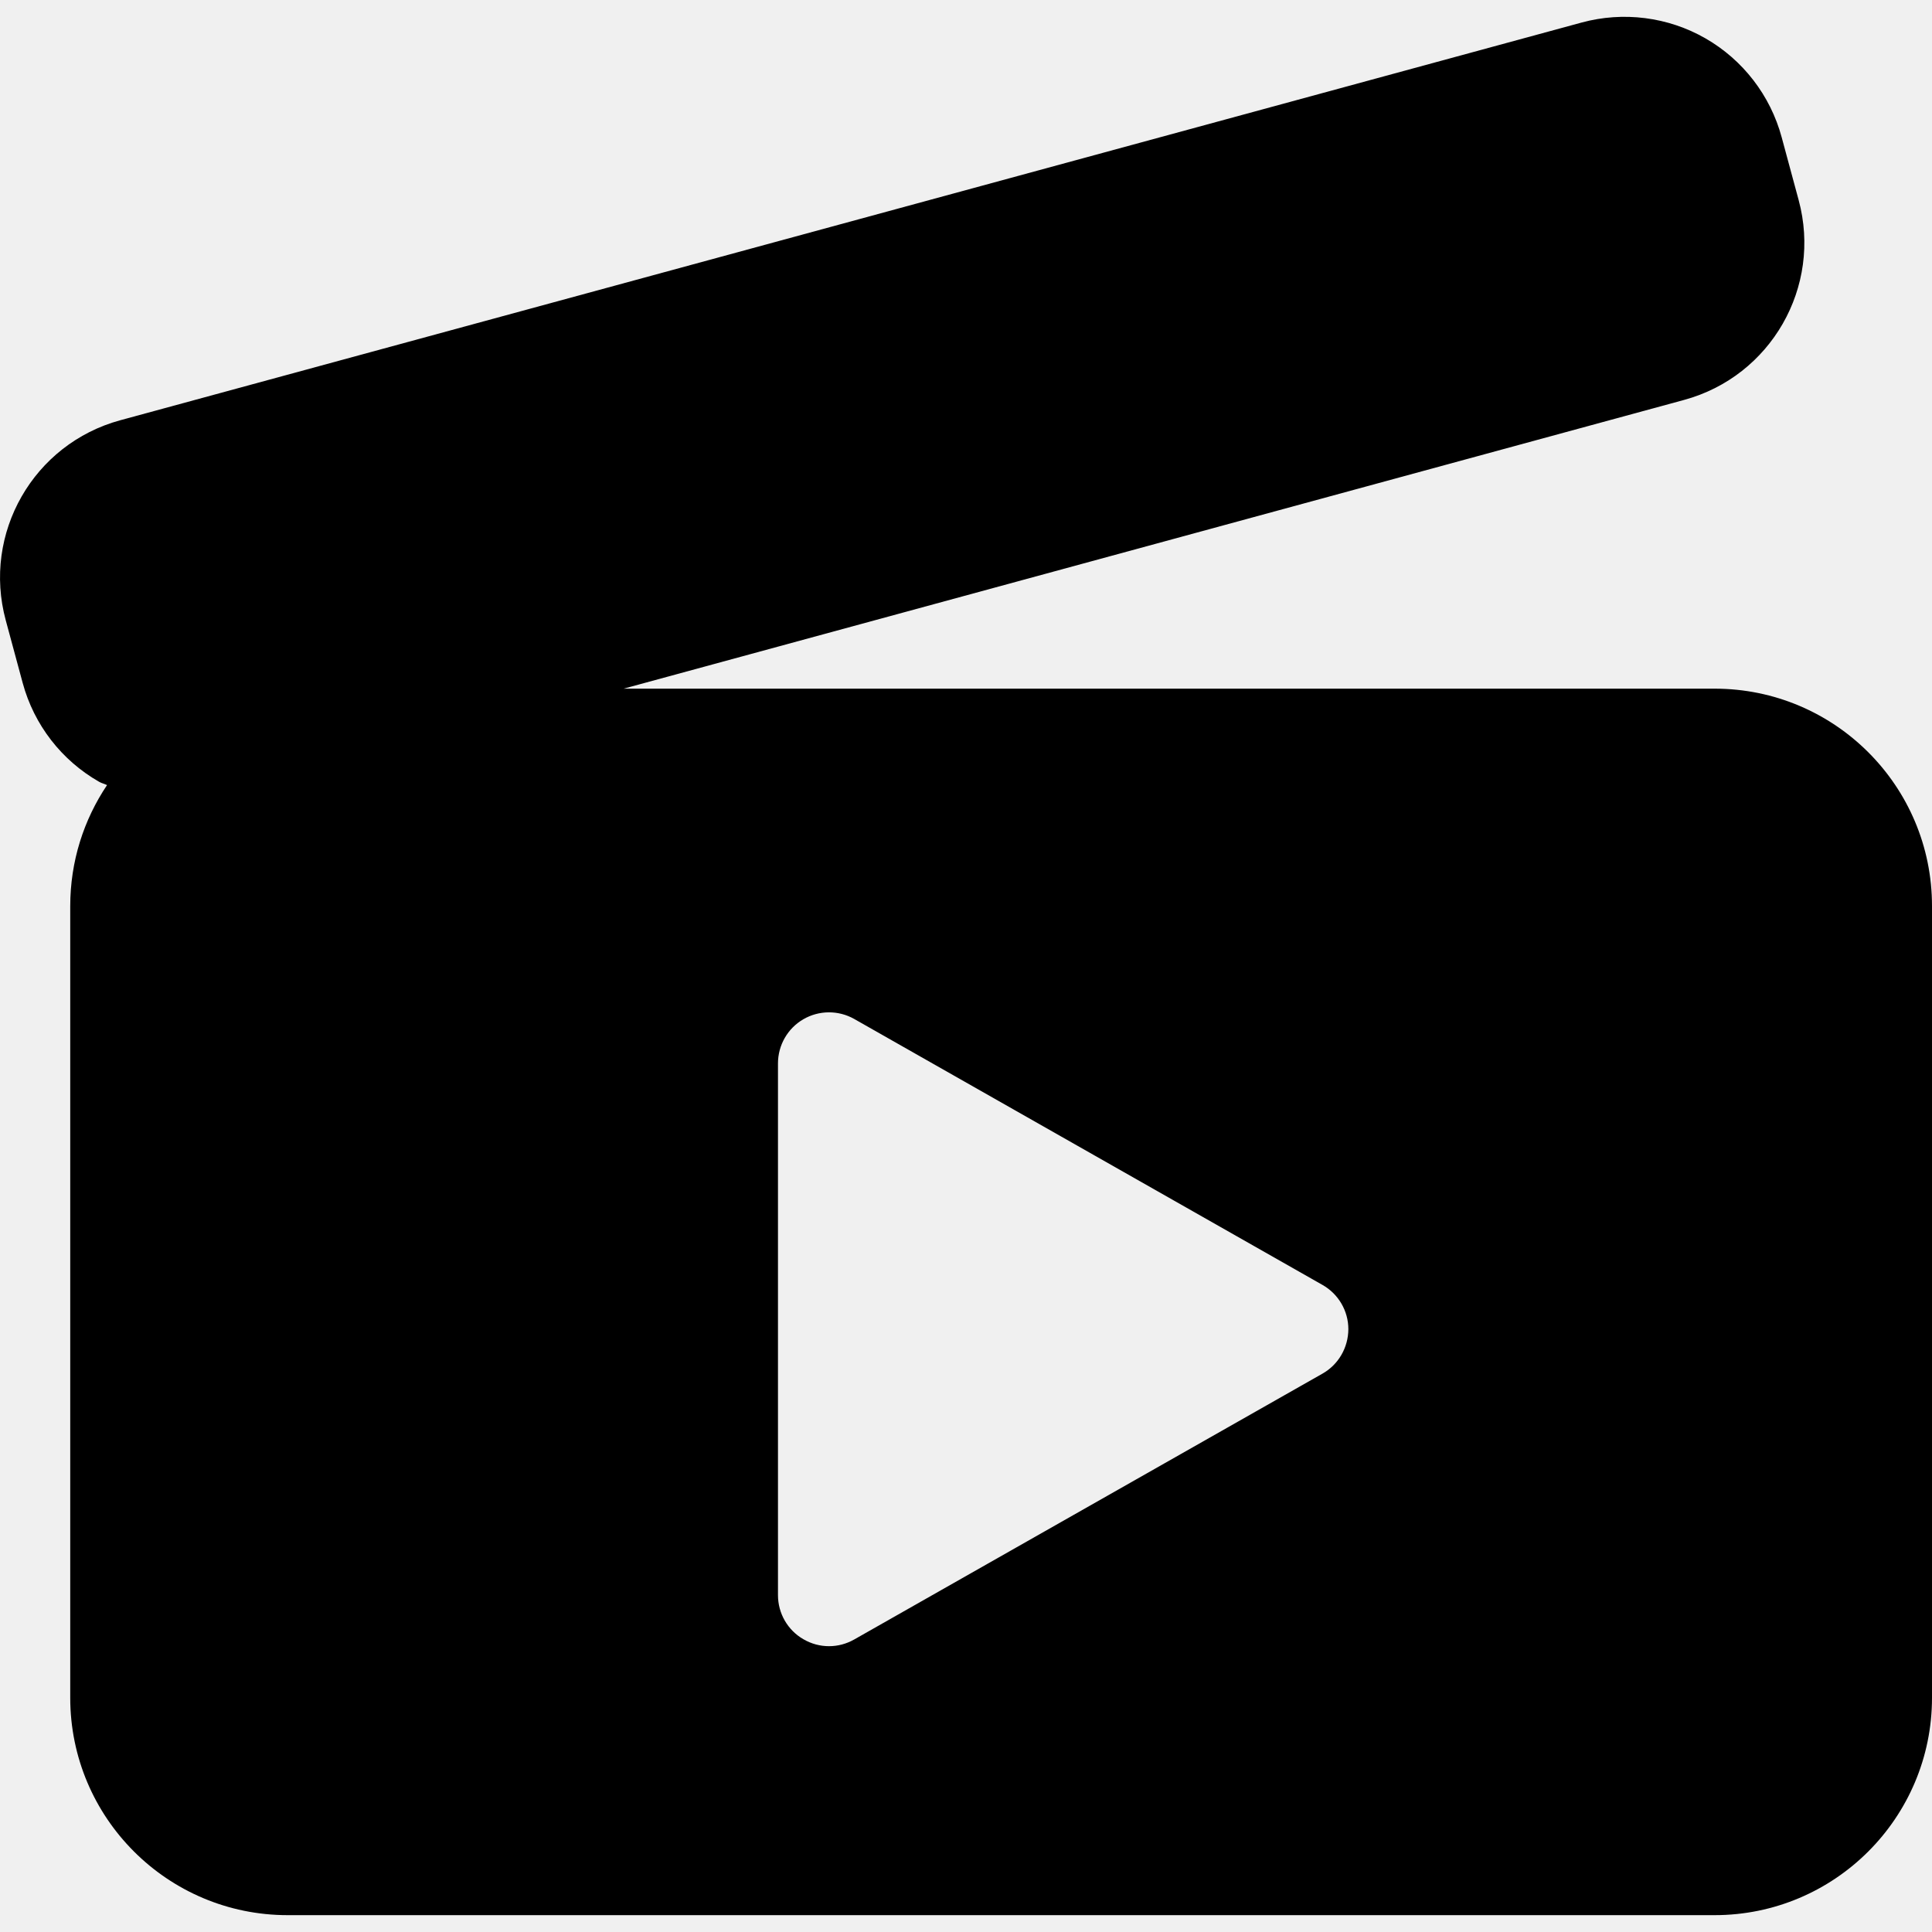
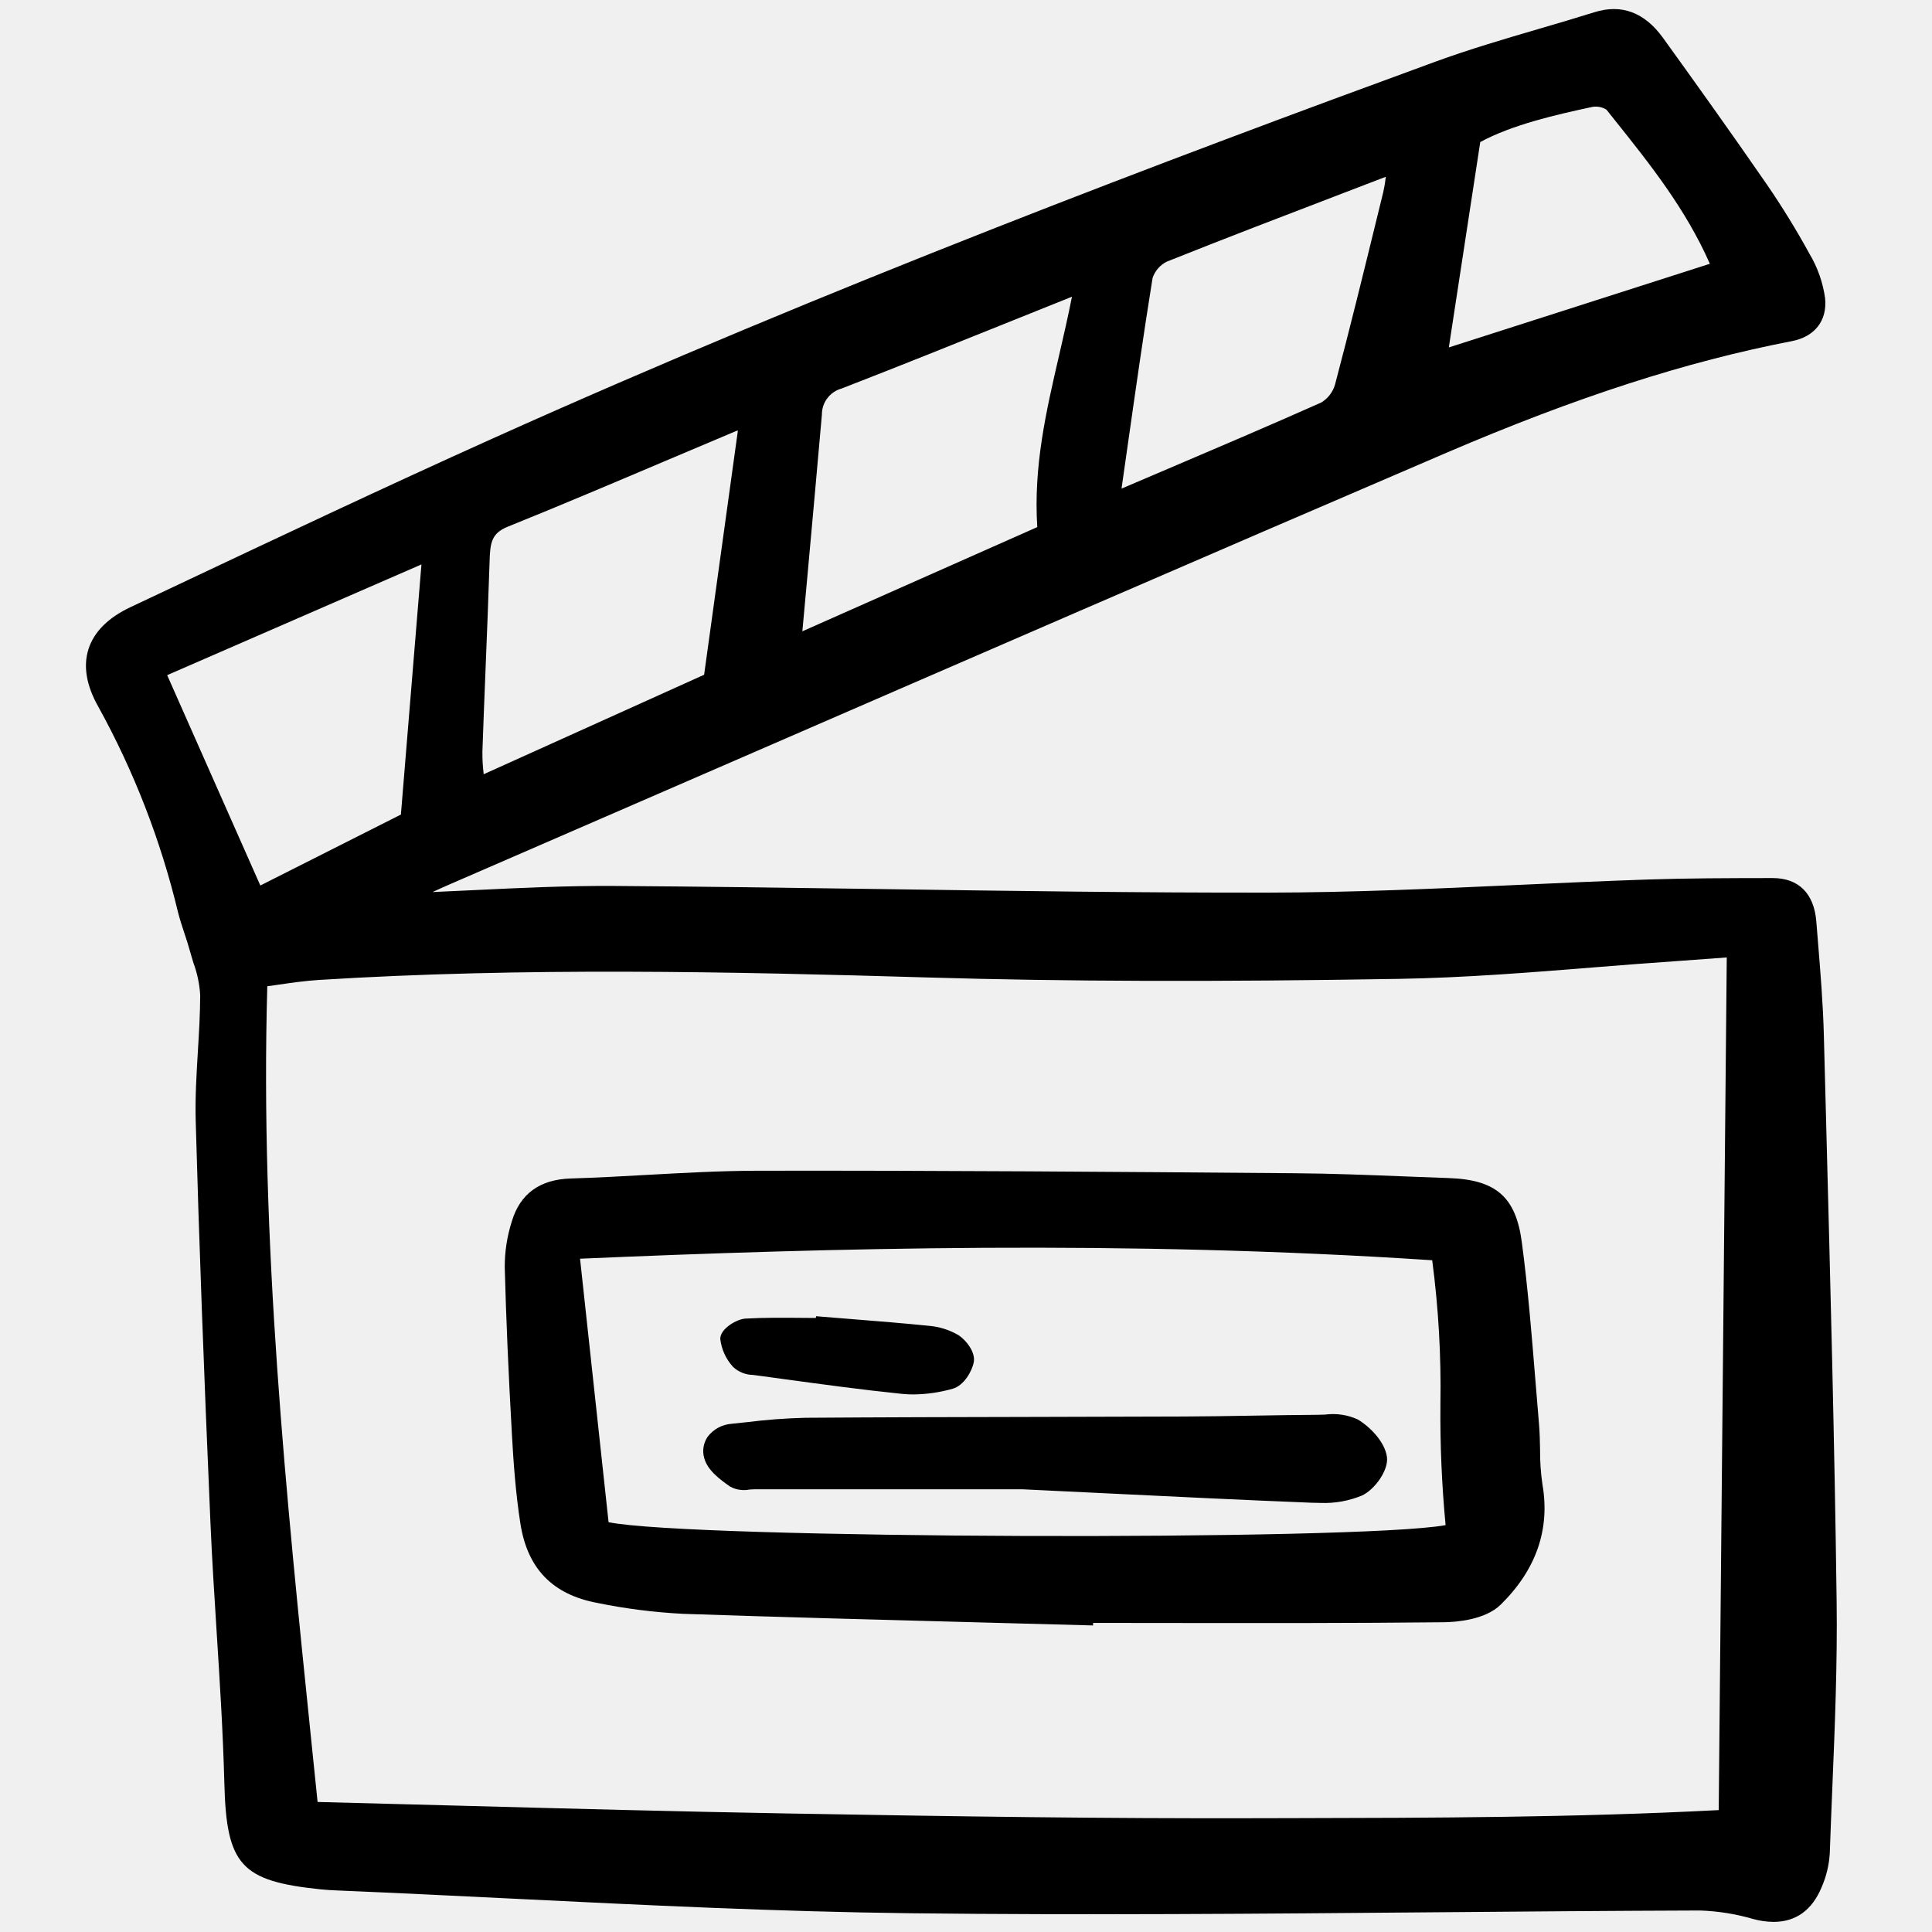
- <svg xmlns="http://www.w3.org/2000/svg" fill="#000000" version="1.1" id="Capa_1" width="800px" height="800px" viewBox="0 0 35.542 35.542" xml:space="preserve">
-   <g>
-     <path d="M31.543,12.669H11.472l19.51-5.312c1.597-0.435,2.539-2.079,2.107-3.676l-0.312-1.154   c-0.208-0.771-0.713-1.425-1.402-1.821c-0.69-0.396-1.513-0.5-2.28-0.291L2.213,7.731c-1.599,0.435-2.541,2.082-2.107,3.681   l0.312,1.154c0.209,0.77,0.715,1.422,1.405,1.816c0.046,0.027,0.099,0.037,0.146,0.061c-0.427,0.637-0.677,1.4-0.677,2.227v14.562   c0,2.209,1.791,4,4,4h26.25c2.209,0,4-1.791,4-4V16.669C35.543,14.46,33.752,12.669,31.543,12.669z M24.329,25.27l-8.615,4.891   c-0.145,0.082-0.303,0.123-0.463,0.123c-0.164,0-0.326-0.043-0.473-0.129c-0.289-0.167-0.466-0.476-0.466-0.81v-9.782   c0-0.334,0.177-0.644,0.466-0.812s0.645-0.17,0.936-0.006l8.615,4.893c0.295,0.167,0.476,0.479,0.476,0.814   C24.803,24.791,24.624,25.103,24.329,25.27z" />
+ <svg xmlns="http://www.w3.org/2000/svg" width="800px" height="800px" viewBox="-6.5 0 160 160" fill="none">
+   <g clip-path="url(#clip0)">
+     <path d="M144.735 93.006L144.544 85.751C144.478 83.134 144.259 80.487 144.05 77.927L143.919 76.31C143.734 73.993 142.452 72.718 140.309 72.718H139.971C136.657 72.723 133.232 72.727 129.86 72.841C126.306 72.962 122.694 73.126 119.202 73.286C112.442 73.594 105.449 73.913 98.579 73.923C87.974 73.939 77.191 73.783 66.761 73.633C59.413 73.528 51.815 73.419 44.34 73.371C40.475 73.346 36.556 73.534 32.764 73.716C31.618 73.771 30.471 73.825 29.323 73.876C29.824 73.645 30.325 73.416 30.833 73.198C38.213 69.998 45.592 66.794 52.97 63.587C72.726 55.006 93.153 46.133 113.284 37.498C124.054 32.88 133.14 29.943 141.88 28.255C143.799 27.884 144.834 26.553 144.647 24.693C144.466 23.396 144.027 22.148 143.356 21.023C142.268 19.036 141.081 17.105 139.797 15.238C136.736 10.804 133.608 6.443 131.226 3.141C129.701 1.025 127.788 0.308 125.547 1.011C124.028 1.487 122.47 1.943 120.965 2.385C118.123 3.218 115.189 4.079 112.353 5.115C90.665 13.047 62.182 23.765 34.207 36.356C25.305 40.363 16.332 44.603 7.654 48.702L4.307 50.281C2.454 51.156 1.287 52.324 0.828 53.754C0.378 55.171 0.652 56.778 1.642 58.528C4.596 63.878 6.816 69.602 8.241 75.544C8.392 76.141 8.585 76.726 8.772 77.29C8.934 77.775 9.095 78.259 9.227 78.751C9.318 79.085 9.424 79.422 9.525 79.759C9.839 80.612 10.026 81.507 10.079 82.414C10.076 83.953 9.98 85.527 9.888 87.05C9.772 88.95 9.654 90.915 9.708 92.858C9.982 102.69 10.371 113.275 10.931 126.166C11.062 129.193 11.259 132.264 11.447 135.235C11.706 139.309 11.972 143.521 12.079 147.662C12.252 154.465 13.445 155.782 20.057 156.468C20.516 156.516 20.98 156.541 21.442 156.56C26.299 156.763 31.241 157.006 36.02 157.241C46.798 157.771 57.942 158.319 68.914 158.447C83.334 158.614 97.994 158.49 112.172 158.368C119.423 158.306 126.921 158.243 134.294 158.219C135.772 158.269 137.238 158.503 138.658 158.915C139.219 159.073 139.798 159.157 140.38 159.163C142.212 159.163 143.569 158.195 144.353 156.304C144.746 155.409 144.977 154.452 145.035 153.476C145.096 151.691 145.17 149.905 145.243 148.12C145.453 143.026 145.671 137.759 145.602 132.572C145.43 119.381 145.077 105.973 144.735 93.006ZM15.06 73.334L7.344 55.913L28.402 46.744L26.701 67.457L15.06 73.334ZM136.503 79.291L135.837 149.905C123.922 150.524 112.064 150.547 100.592 150.57L97.344 150.577C85.153 150.608 73.06 150.441 58.647 150.183C49.648 150.023 40.832 149.789 31.499 149.538C27.63 149.435 23.731 149.332 19.801 149.231L19.313 144.475C17.207 123.991 15.03 102.814 15.637 81.678C15.954 81.634 16.273 81.588 16.593 81.542C17.67 81.387 18.783 81.226 19.88 81.157C36.85 80.091 54.092 80.469 70.297 80.949C81.702 81.286 94.122 81.322 109.389 81.065C114.758 80.974 120.201 80.54 125.464 80.117C127.796 79.931 130.209 79.738 132.579 79.578C133.549 79.512 134.519 79.439 135.592 79.358L136.503 79.291ZM79.402 43.652L59.948 52.282L60.342 47.972C60.771 43.247 61.175 38.793 61.566 34.337C61.562 33.847 61.72 33.369 62.016 32.978C62.312 32.587 62.728 32.304 63.201 32.175C68.02 30.306 72.776 28.392 77.812 26.365C79.279 25.775 80.767 25.177 82.275 24.573C81.956 26.191 81.59 27.781 81.233 29.328C80.125 34.107 79.082 38.629 79.403 43.654L79.402 43.652ZM86.38 40.464C86.548 39.295 86.712 38.145 86.872 37.016C87.564 32.159 88.217 27.57 88.951 23.024C89.048 22.731 89.202 22.46 89.405 22.227C89.608 21.994 89.855 21.803 90.132 21.667C94.929 19.75 99.709 17.919 104.768 15.982L108.268 14.64C108.221 15.067 108.15 15.492 108.056 15.911L107.567 17.904C106.446 22.483 105.287 27.219 104.06 31.851C103.88 32.473 103.471 33.003 102.916 33.336C98.642 35.239 94.308 37.086 89.72 39.041L86.38 40.464ZM113.486 28.773L116.089 11.763C118.697 10.35 122.25 9.52 125.395 8.849C125.792 8.787 126.198 8.869 126.539 9.081L127.216 9.93C130.115 13.559 133.108 17.306 135.103 21.845L113.486 28.773ZM33.449 62.291C33.53 60 33.617 57.71 33.711 55.42C33.831 52.443 33.951 49.465 34.046 46.487C34.093 44.977 34.182 44.168 35.556 43.617C39.887 41.87 44.257 40.016 48.485 38.222C50.484 37.374 52.484 36.529 54.485 35.686C54.525 35.67 54.567 35.659 54.61 35.652L51.812 55.88L33.555 64.12C33.55 64.068 33.545 64.015 33.541 63.963C33.476 63.408 33.446 62.849 33.452 62.29L33.449 62.291Z" fill="#000000" />
+     <path d="M121.041 120.026C121.028 119.35 121.015 118.651 120.956 117.959C120.851 116.744 120.75 115.528 120.655 114.312C120.35 110.554 120.036 106.667 119.529 102.862C119.033 99.134 117.398 97.698 113.496 97.564C112.272 97.522 111.049 97.474 109.826 97.425C106.835 97.307 103.743 97.184 100.695 97.163C86.209 97.048 71.226 96.929 56.247 96.955C53.178 96.961 50.068 97.134 47.058 97.301C44.993 97.416 42.858 97.535 40.758 97.598C38.203 97.674 36.564 98.871 35.886 101.153C35.493 102.381 35.295 103.662 35.301 104.951C35.41 109.123 35.603 113.637 35.892 118.753C36.023 121.113 36.201 123.645 36.598 126.183C37.18 129.904 39.26 132.052 42.957 132.746C45.297 133.225 47.669 133.526 50.054 133.65C58.247 133.927 66.578 134.148 74.635 134.361C77.548 134.438 80.46 134.516 83.372 134.595L84.02 134.613L84.028 134.403C86.235 134.403 88.441 134.405 90.647 134.41C97.988 134.418 105.579 134.428 113.046 134.348C114.036 134.337 116.48 134.173 117.789 132.883C120.722 129.995 121.882 126.648 121.239 122.938C121.098 121.974 121.032 121.001 121.041 120.026ZM113.218 126.305C105.939 127.634 50.64 127.45 43.9 126.062L41.537 104.241C62.205 103.347 86.667 102.686 112.109 104.369C112.629 108.315 112.857 112.293 112.79 116.271C112.758 119.621 112.901 122.971 113.218 126.305Z" fill="#000000" />
+     <path d="M105.939 117.55C105.092 117.165 104.153 117.026 103.231 117.151C103.027 117.158 102.824 117.166 102.63 117.167C100.857 117.178 99.085 117.208 97.317 117.237C95.384 117.269 93.451 117.303 91.518 117.309C87.41 117.326 83.302 117.338 79.194 117.343C72.968 117.356 66.531 117.369 60.199 117.414C58.583 117.453 56.969 117.574 55.365 117.776C54.943 117.823 54.522 117.868 54.101 117.911C53.709 117.937 53.327 118.047 52.981 118.234C52.635 118.421 52.334 118.681 52.098 118.996C51.925 119.252 51.811 119.544 51.763 119.849C51.716 120.155 51.737 120.467 51.824 120.763C52.096 121.751 53.076 122.497 53.973 123.118C54.46 123.379 55.021 123.465 55.563 123.36C55.712 123.349 55.86 123.337 55.997 123.337C62.334 123.337 68.669 123.337 74.288 123.337H78.188L84.878 123.66C90.87 123.952 96.529 124.228 102.08 124.448C102.333 124.458 102.599 124.466 102.875 124.466C104.049 124.51 105.218 124.299 106.303 123.849C107.345 123.358 108.522 121.749 108.358 120.64C108.176 119.403 106.976 118.171 105.939 117.55Z" fill="#000000" />
+     <path d="M55.869 113.866L58.429 114.213C61.621 114.649 64.921 115.099 68.185 115.433C68.5 115.466 68.817 115.481 69.134 115.481C70.239 115.47 71.339 115.311 72.402 115.008C73.321 114.75 74.007 113.558 74.146 112.796C74.295 111.978 73.507 110.98 72.88 110.575C72.122 110.129 71.272 109.863 70.395 109.795C68.295 109.582 66.152 109.411 64.082 109.246C63.289 109.183 62.497 109.119 61.705 109.055L61.084 109.003L61.065 109.148C60.683 109.148 60.301 109.145 59.919 109.14C58.386 109.126 56.8 109.112 55.236 109.2C54.529 109.239 53.147 110.024 53.149 110.878C53.249 111.748 53.622 112.563 54.215 113.207C54.665 113.625 55.255 113.86 55.869 113.866Z" fill="#000000" />
  </g>
+   <defs>
+     <clipPath id="clip0">
+       <rect width="145.707" height="159.49" fill="white" transform="translate(0.302002 0.204834)" />
+     </clipPath>
+   </defs>
</svg>
